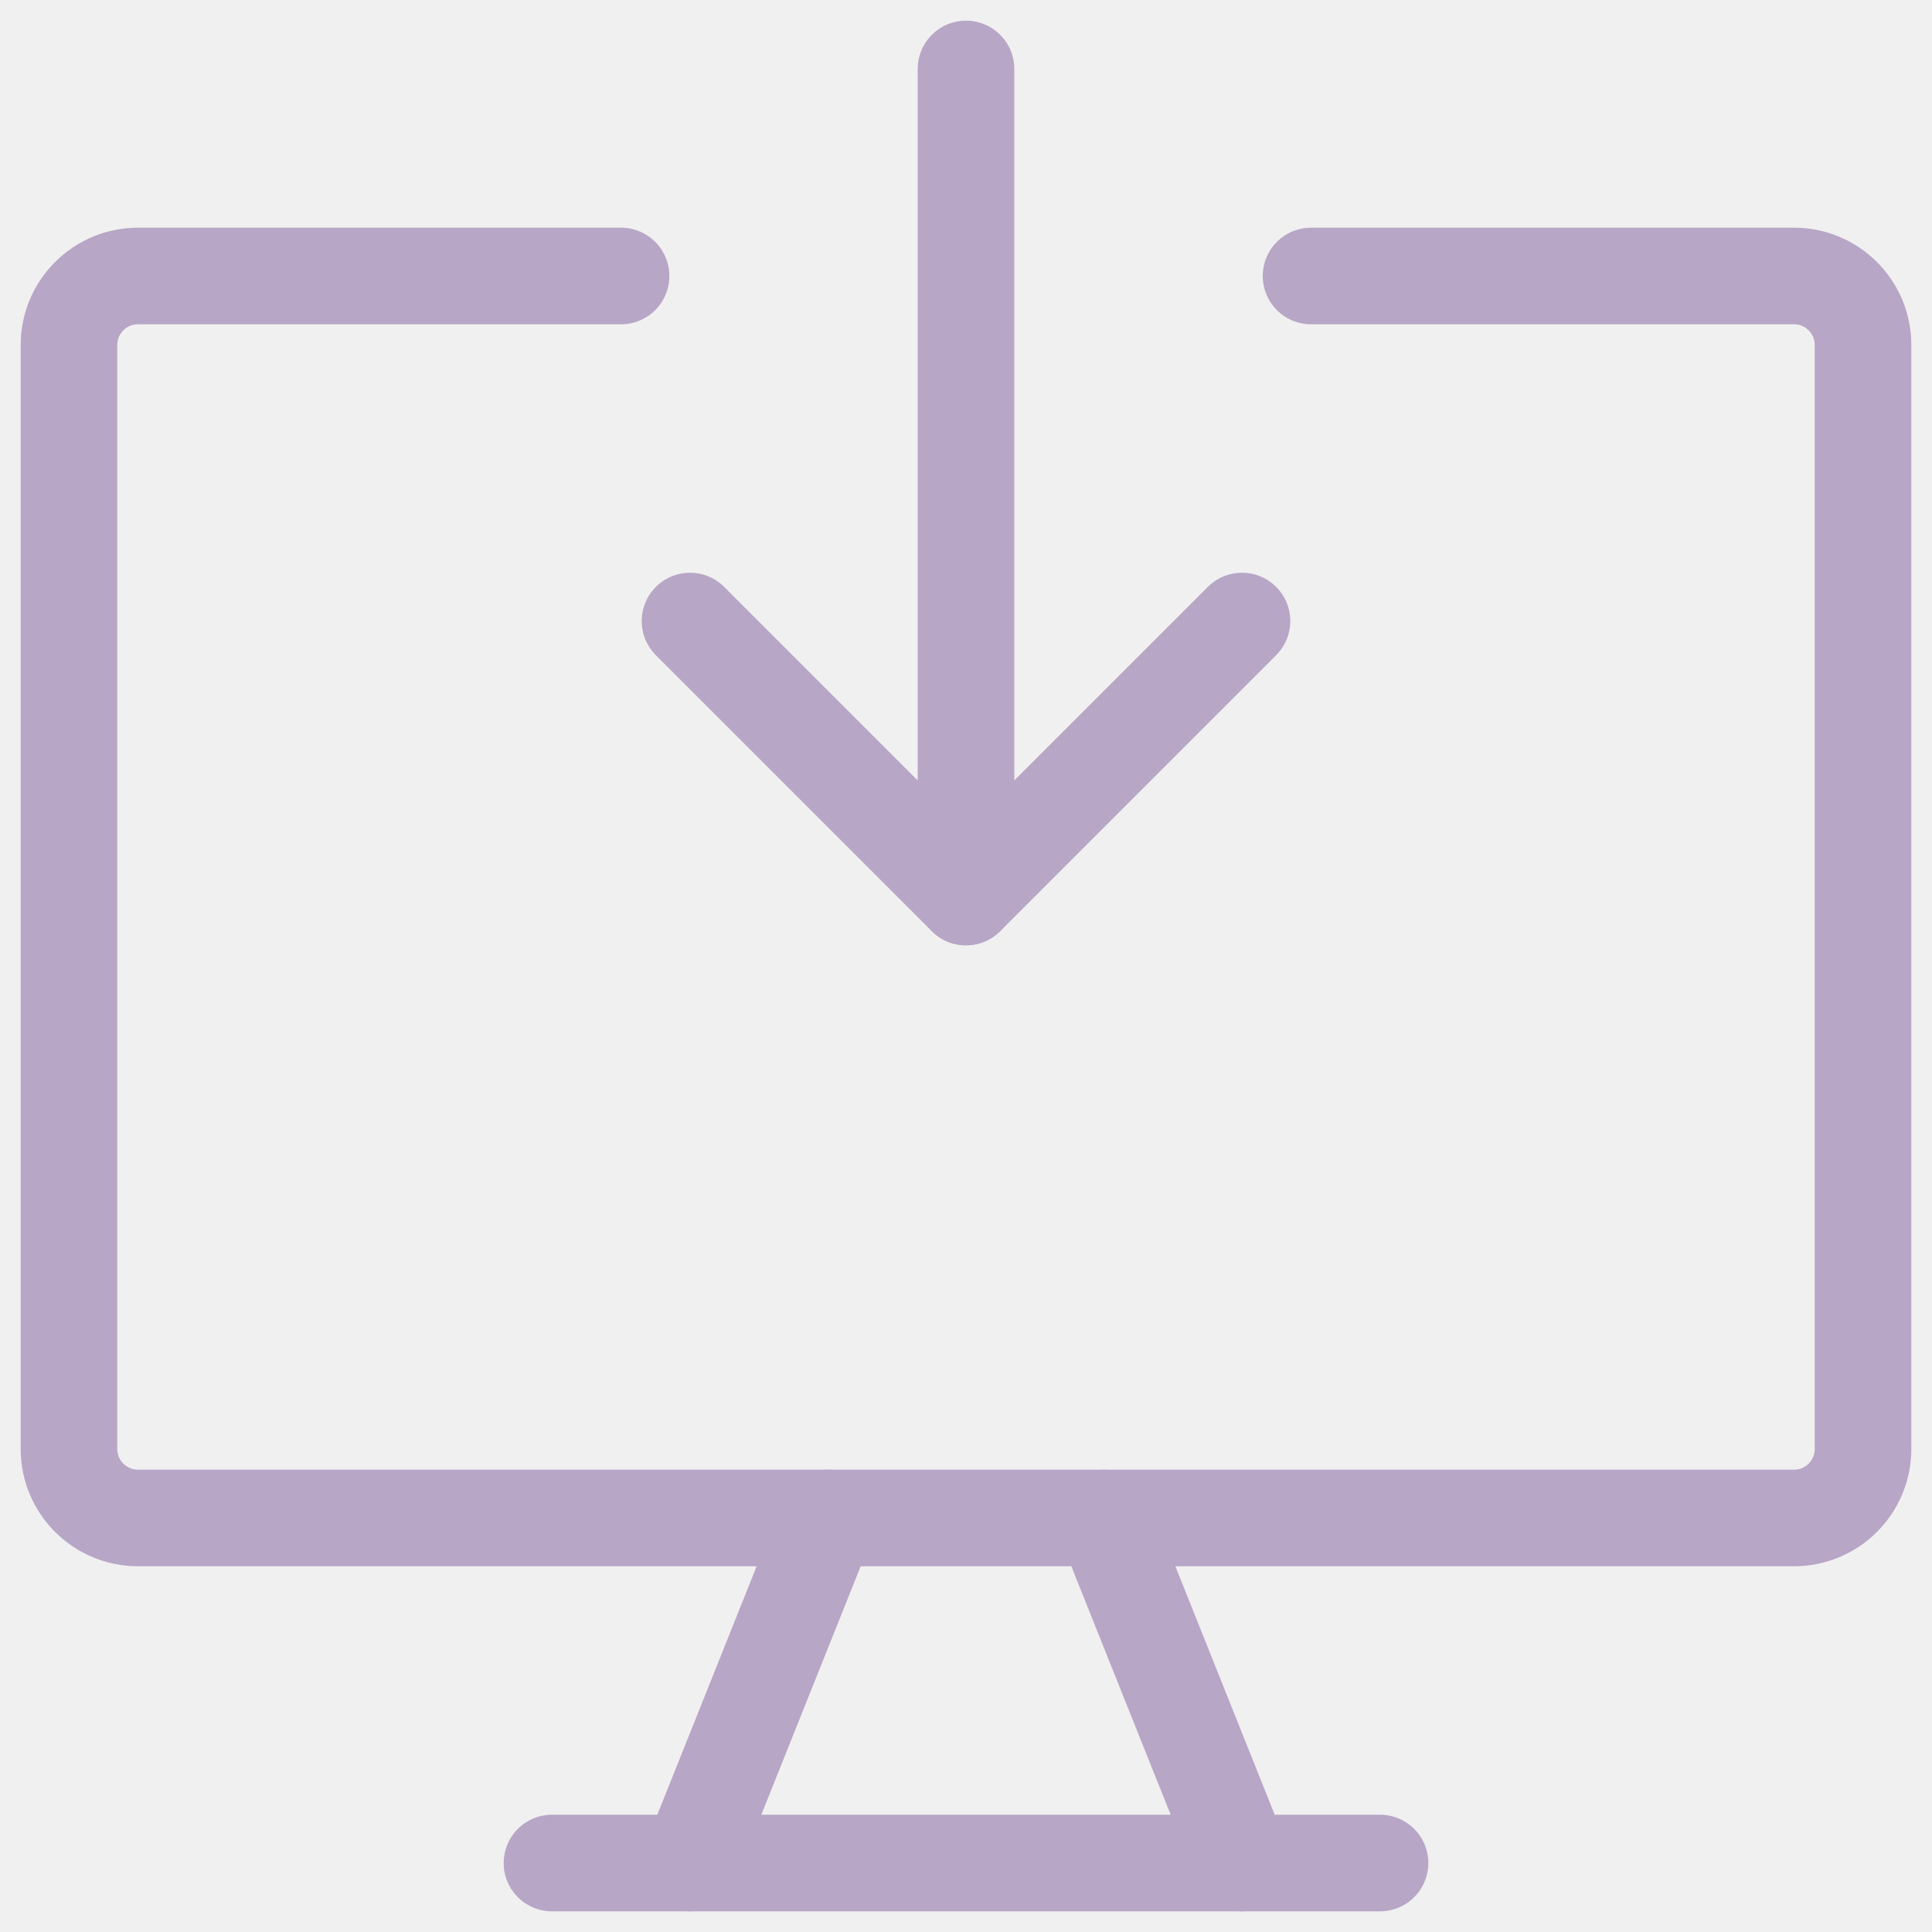
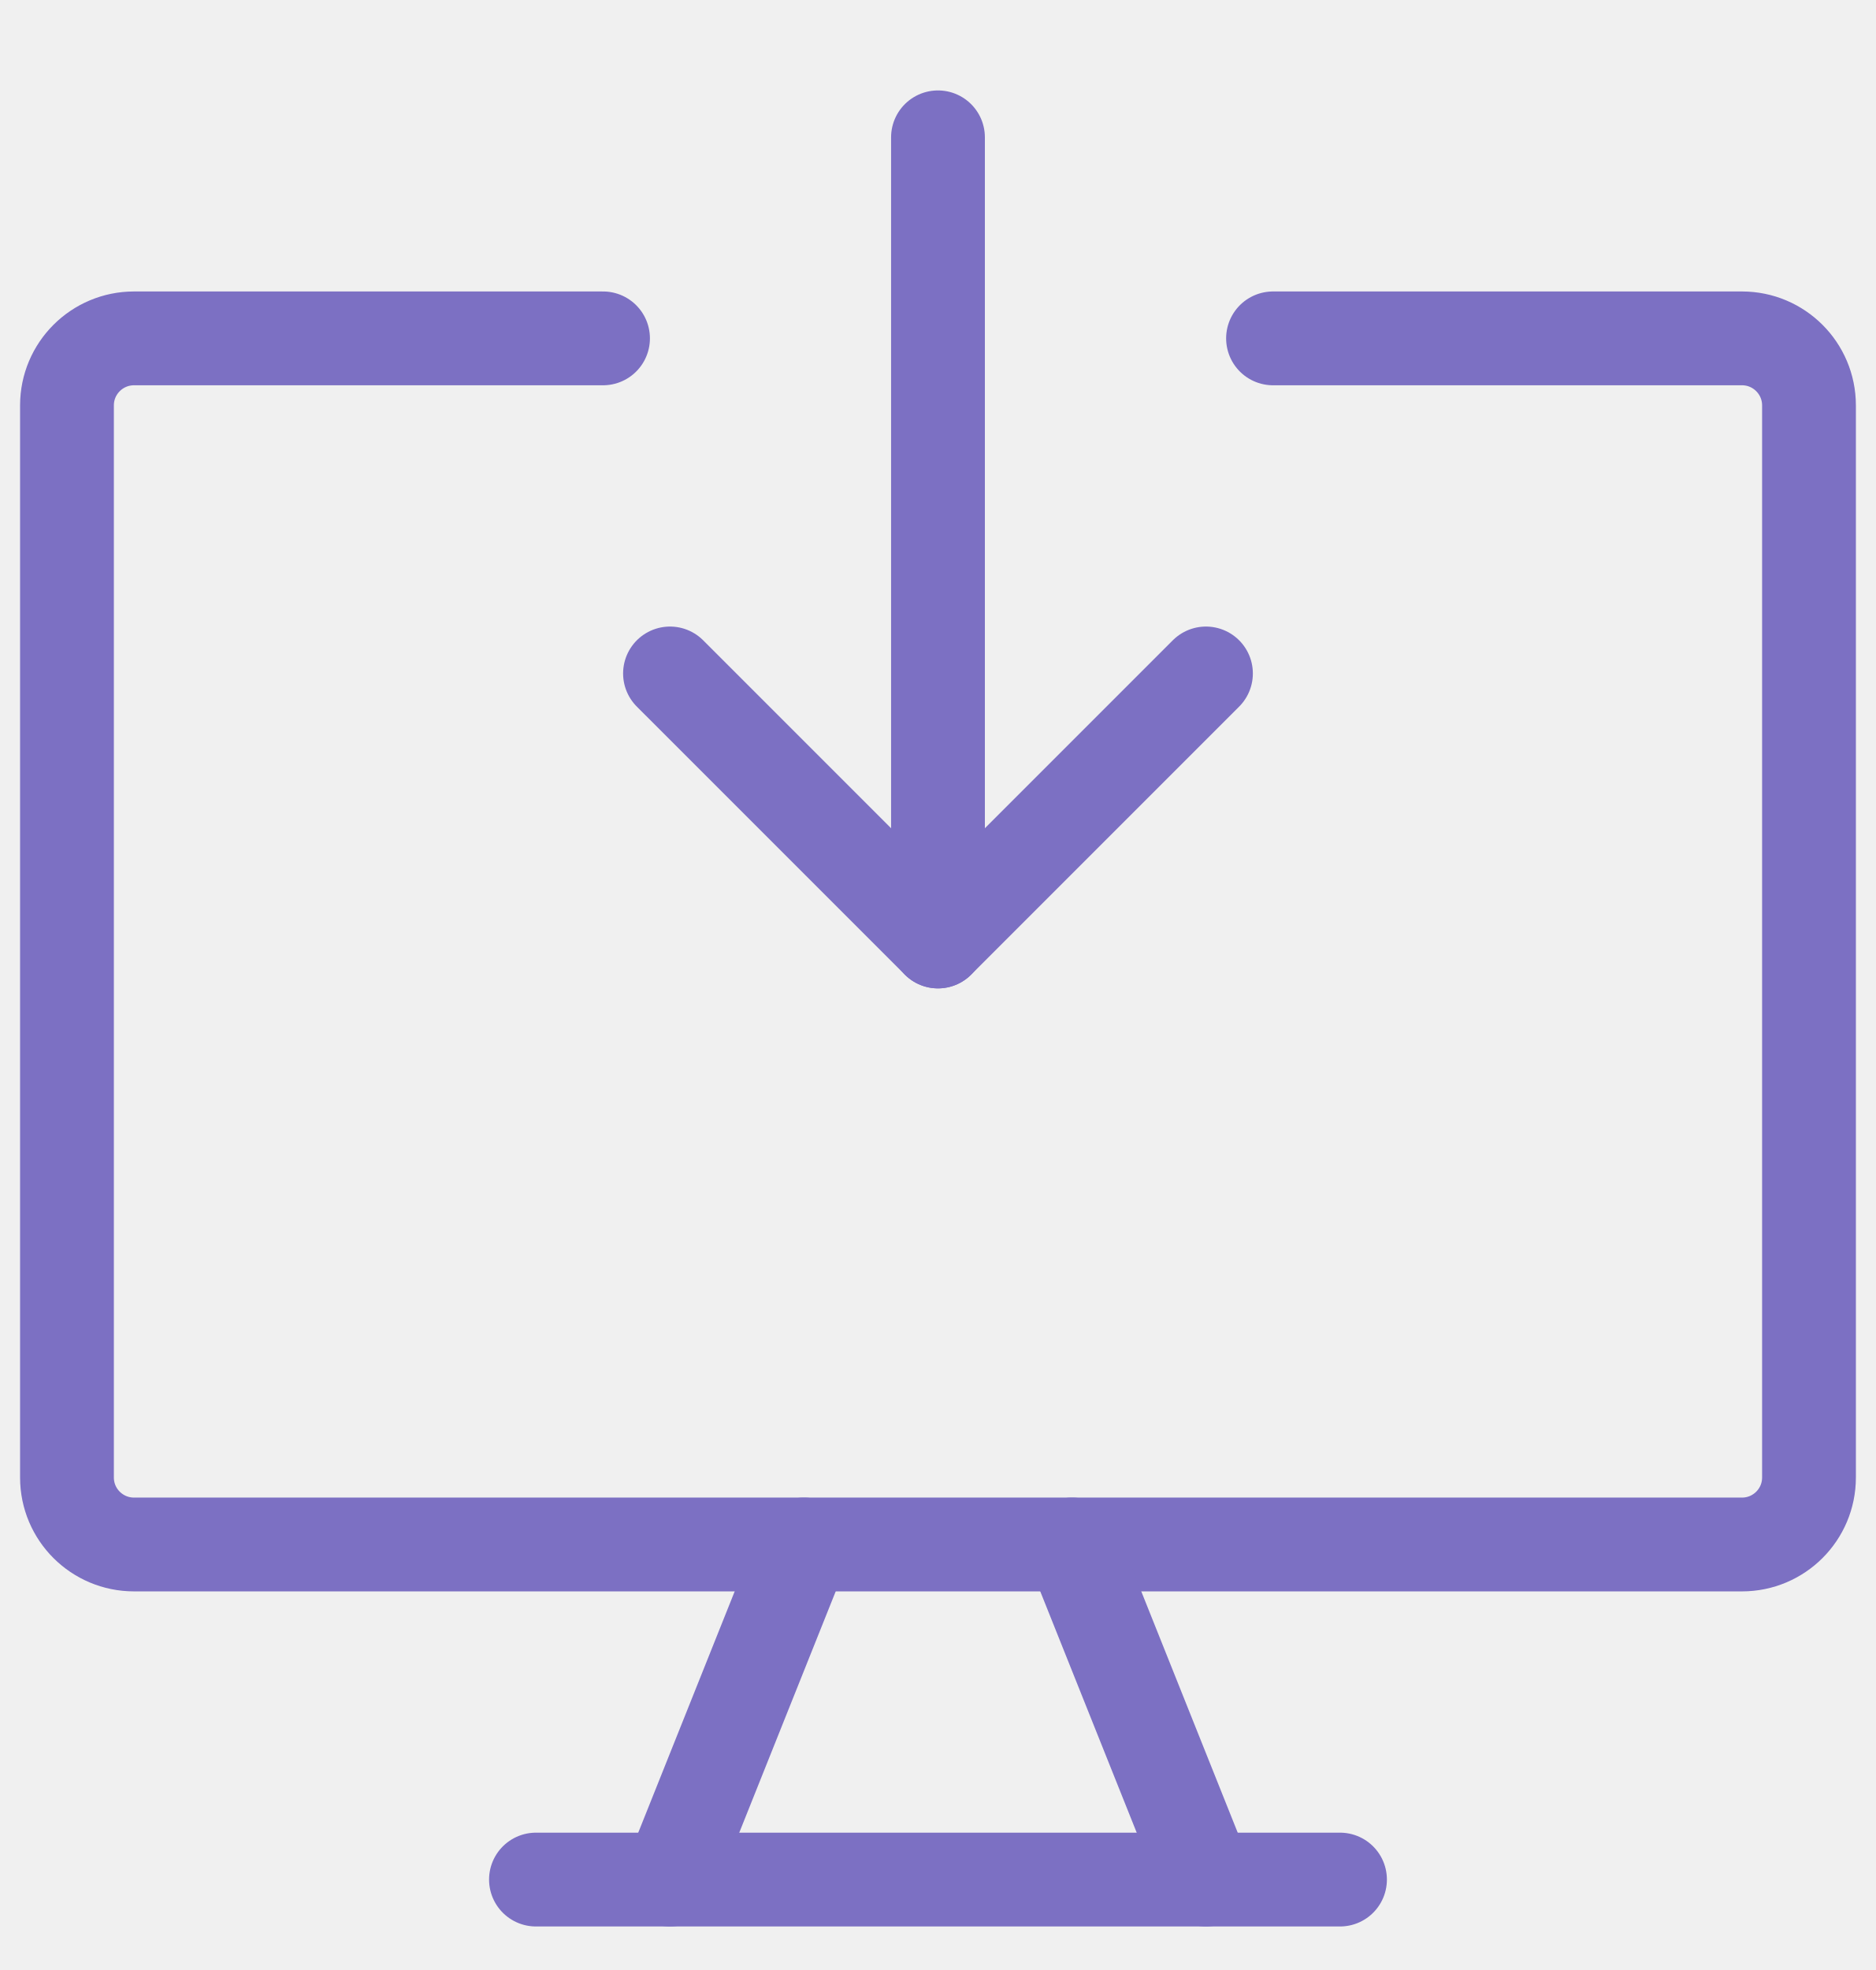
- <svg xmlns="http://www.w3.org/2000/svg" width="20" height="20" viewBox="0 0 20 20" fill="none">
-   <g clip-path="url(#clip0_7_15425)">
-     <path d="M10 0.714V9.286" stroke="rgba(183, 166, 198, 1)" stroke-linecap="round" stroke-linejoin="round" />
-     <path d="M7.143 6.429L10 9.286L12.857 6.429" stroke="rgba(183, 166, 198, 1)" stroke-linecap="round" stroke-linejoin="round" />
-     <path d="M13.572 2.857H18.572C18.966 2.857 19.286 3.177 19.286 3.571V15C19.286 15.394 18.966 15.714 18.572 15.714H1.429C1.034 15.714 0.714 15.394 0.714 15V3.571C0.714 3.177 1.034 2.857 1.429 2.857H6.429" stroke="rgba(183, 166, 198, 1)" stroke-linecap="round" stroke-linejoin="round" />
-     <path d="M8.571 15.714L7.143 19.286" stroke="rgba(183, 166, 198, 1)" stroke-linecap="round" stroke-linejoin="round" />
-     <path d="M11.429 15.714L12.857 19.286" stroke="rgba(183, 166, 198, 1)" stroke-linecap="round" stroke-linejoin="round" />
-     <path d="M5.714 19.286H14.286" stroke="rgba(183, 166, 198, 1)" stroke-linecap="round" stroke-linejoin="round" />
+ <svg xmlns="http://www.w3.org/2000/svg" width="20" height="21" viewBox="0 0 20 21" fill="none">
+   <g clip-path="url(#clip0_302_1271)">
+     <path d="M10 1.464V10.036" stroke="#7C70C3" stroke-linecap="round" stroke-linejoin="round" />
+     <path d="M7.143 7.179L10 10.036L12.857 7.179" stroke="#7C70C3" stroke-linecap="round" stroke-linejoin="round" />
+     <path d="M13.572 3.607H18.572C18.966 3.607 19.286 3.927 19.286 4.321V15.75C19.286 16.145 18.966 16.464 18.572 16.464H1.429C1.034 16.464 0.714 16.145 0.714 15.75V4.321C0.714 3.927 1.034 3.607 1.429 3.607H6.429" stroke="#7C70C3" stroke-linecap="round" stroke-linejoin="round" />
+     <path d="M8.571 16.464L7.143 20.036" stroke="#7C70C3" stroke-linecap="round" stroke-linejoin="round" />
+     <path d="M11.429 16.464L12.857 20.036" stroke="#7C70C3" stroke-linecap="round" stroke-linejoin="round" />
+     <path d="M5.714 20.036H14.286" stroke="#7C70C3" stroke-linecap="round" stroke-linejoin="round" />
  </g>
  <defs>
-     <clipPath id="clip0_7_15425">
-       <rect width="20" height="20" fill="white" />
+     <clipPath id="clip0_302_1271">
+       <rect width="20" height="20" fill="white" transform="translate(0 0.75)" />
    </clipPath>
  </defs>
</svg>
